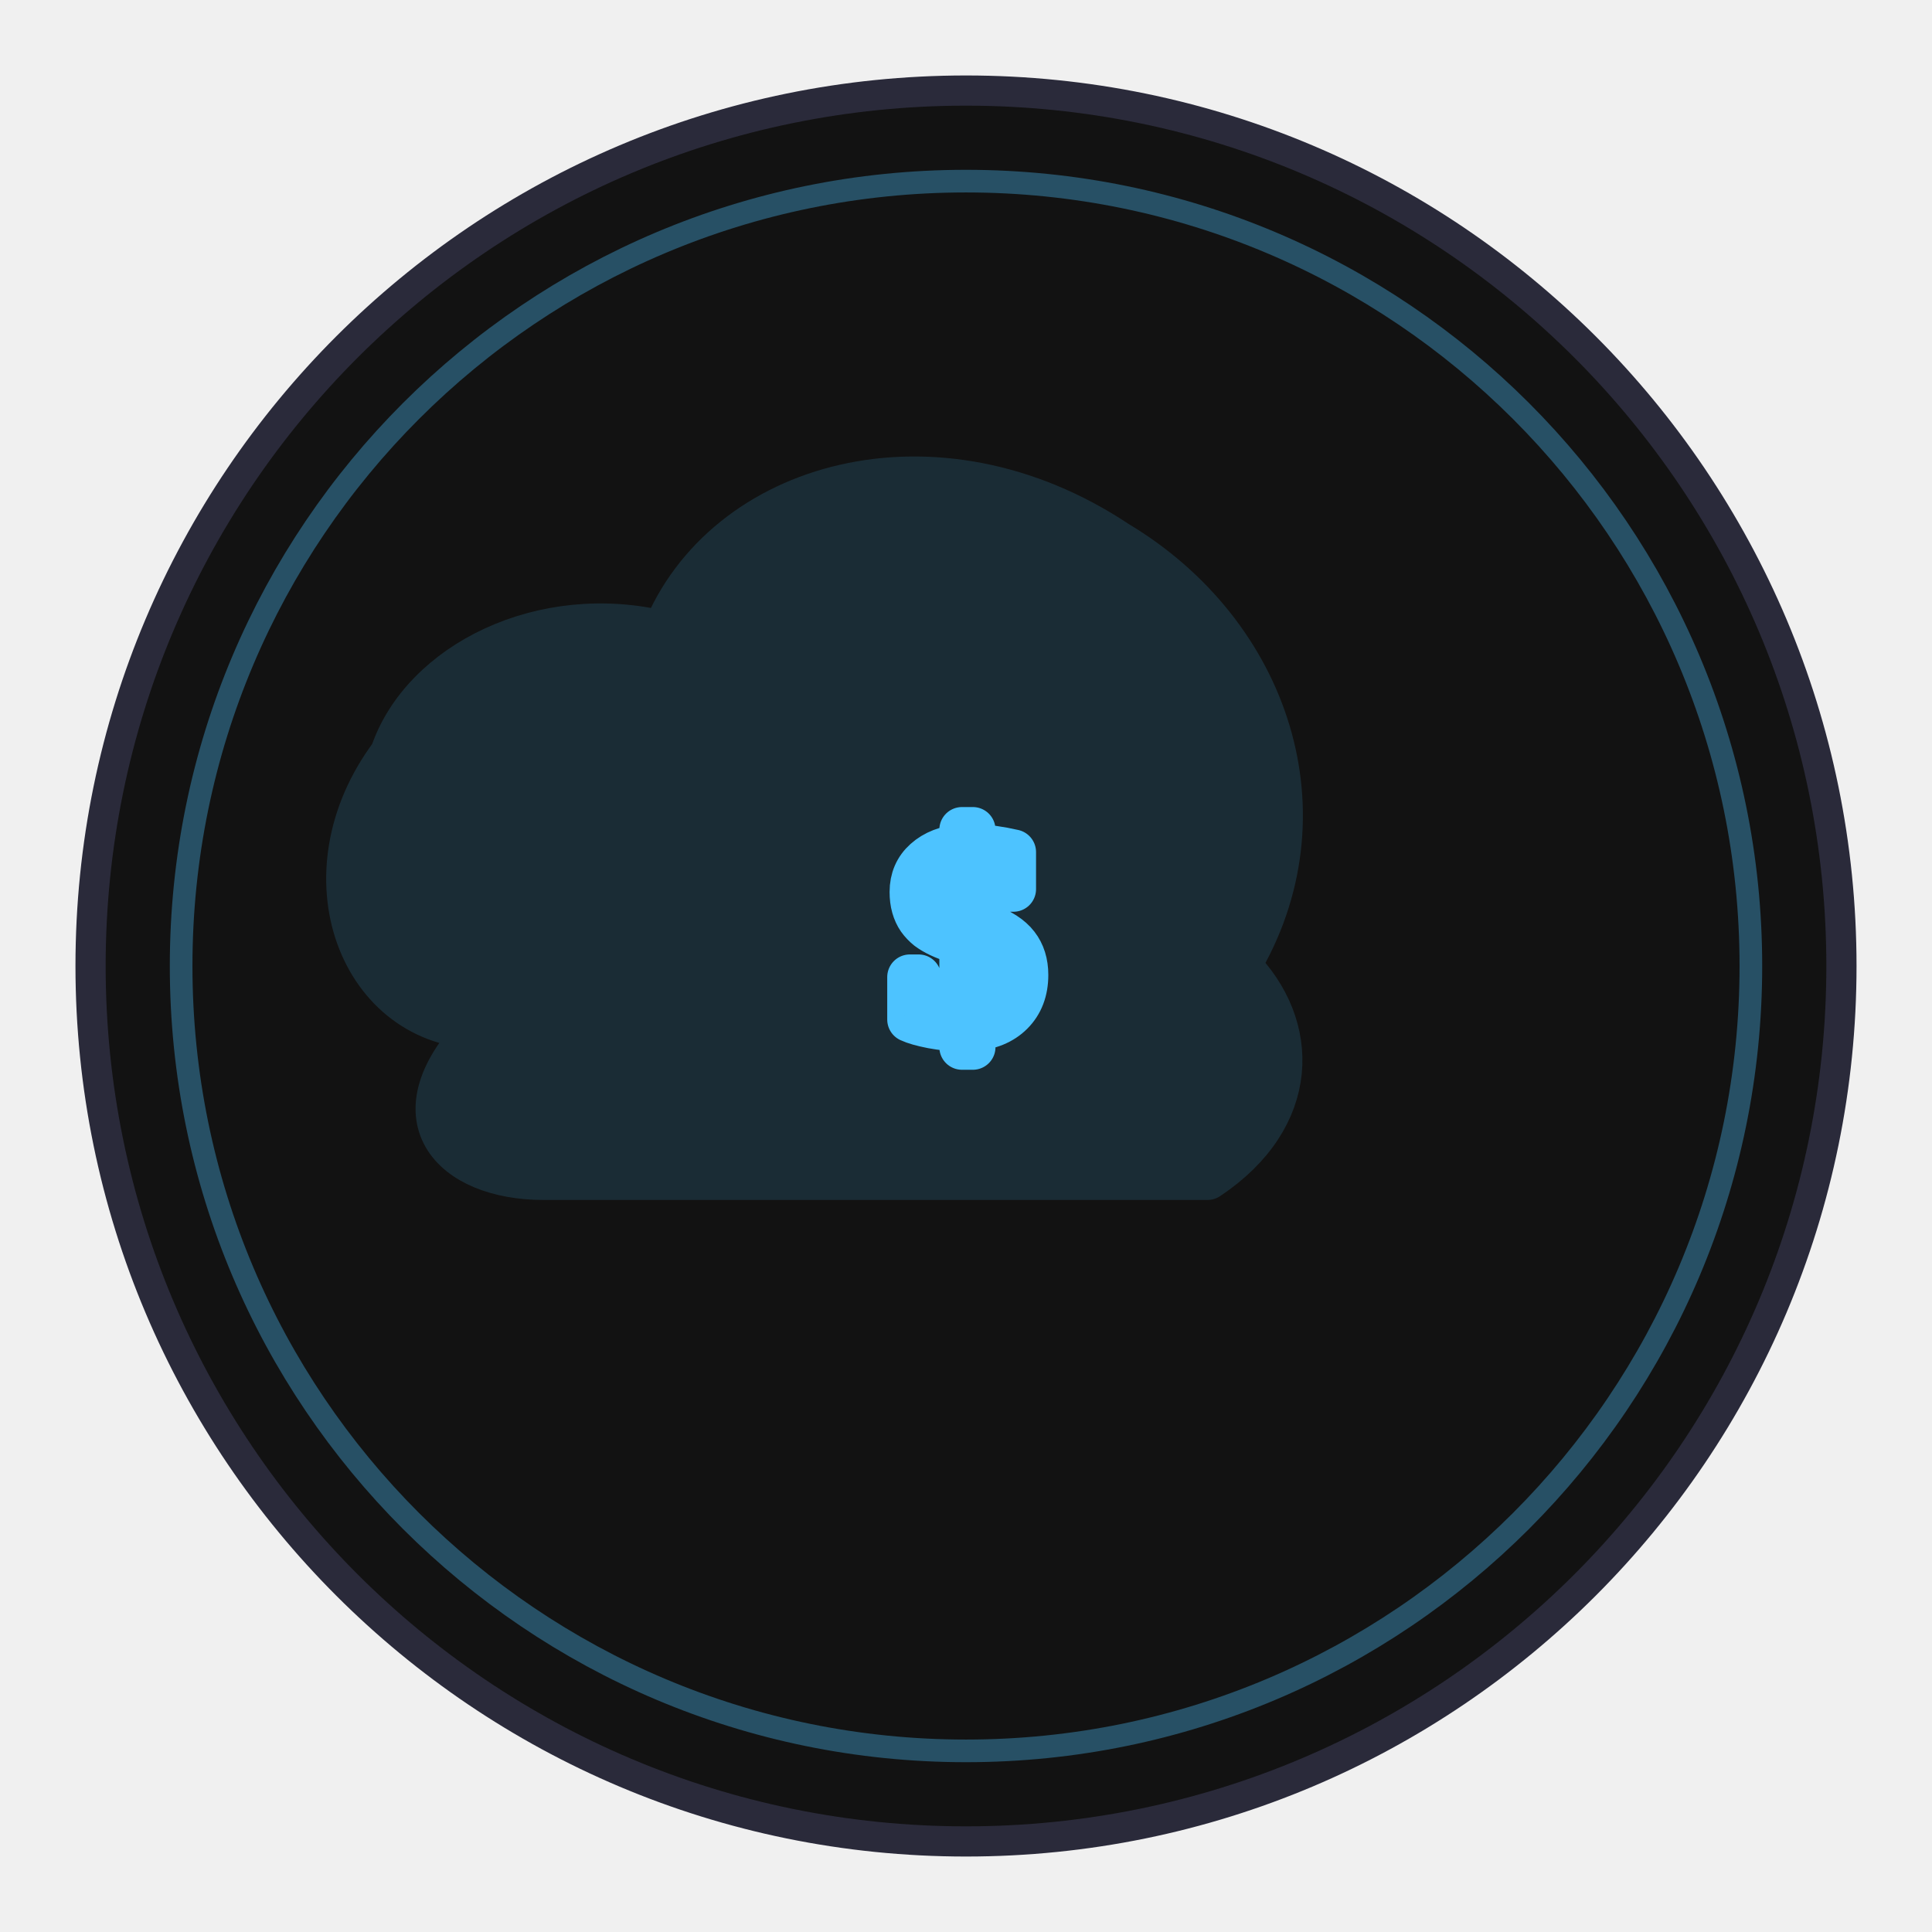
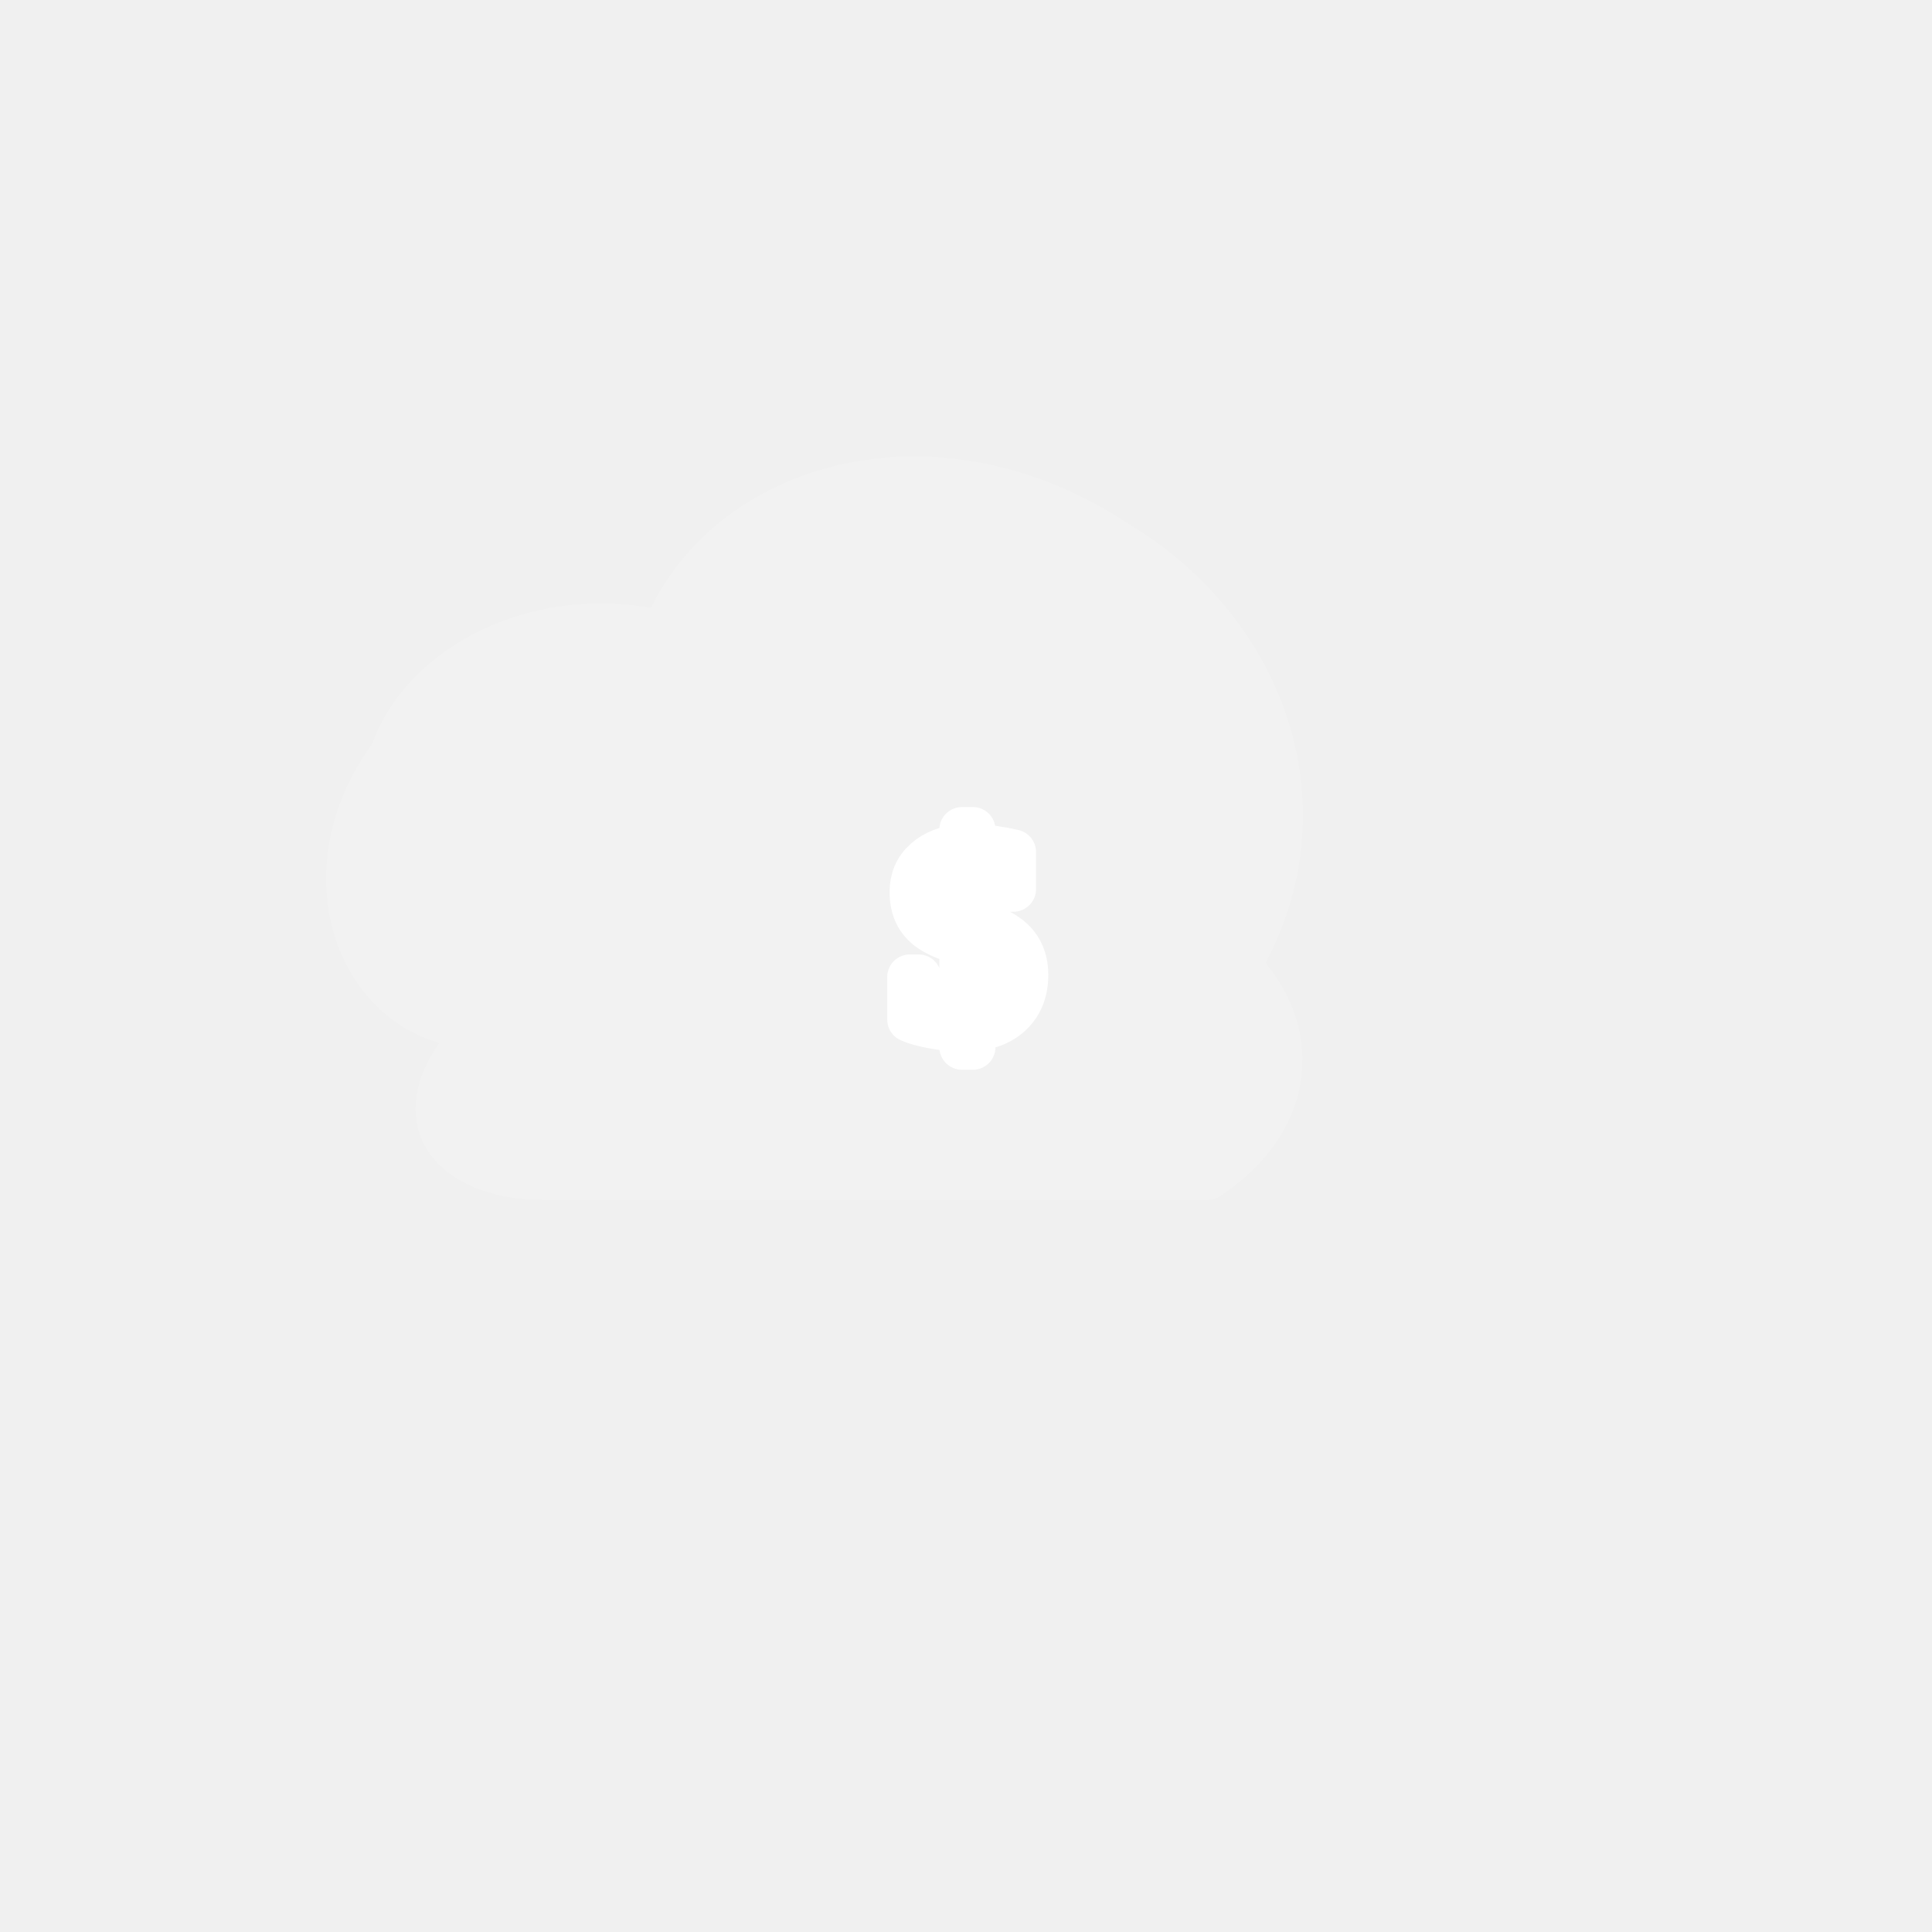
<svg xmlns="http://www.w3.org/2000/svg" width="128" height="128" viewBox="0 0 128 128">
-   <defs>
-     <filter id="glow" x="-50%" y="-50%" width="200%" height="200%">
-       <feGaussianBlur stdDeviation="2" result="blur" />
-       <feMerge>
-         <feMergeNode in="blur" />
-         <feMergeNode in="SourceGraphic" />
-       </feMerge>
-     </filter>
-   </defs>
-   <circle cx="64" cy="64" r="58" fill="#121212" stroke="#2a2a3a" stroke-width="2" />
-   <circle cx="64" cy="64" r="52" fill="none" stroke="#4dc3ff" stroke-width="1.5" opacity="0.35" />
-   <g stroke="#4dc3ff" stroke-width="3" fill="none" stroke-linecap="round" stroke-linejoin="round">
-     <path d="M32 68 C24 68 20 58 26 50 C28 44 36 40 44 42 C48 32 62 28 74 36 C84 42 88 54 82 64 C86 68 86 74 80 78 L36 78 C30 78 26 74 32 68 Z" fill="#4dc3ff" opacity="0.15" />
-     <text x="64" y="68" font-size="18" fill="#4dc3ff" text-anchor="middle">$</text>
+   <g stroke="#ffffff" stroke-width="3" fill="none" stroke-linecap="round" stroke-linejoin="round">
+     <path d="M32 68 C24 68 20 58 26 50 C28 44 36 40 44 42 C48 32 62 28 74 36 C84 42 88 54 82 64 C86 68 86 74 80 78 L36 78 C30 78 26 74 32 68 Z" fill="#ffffff" opacity="0.15" />
+     <text x="64" y="68" font-size="18" fill="#ffffff" text-anchor="middle">$</text>
  </g>
</svg>
